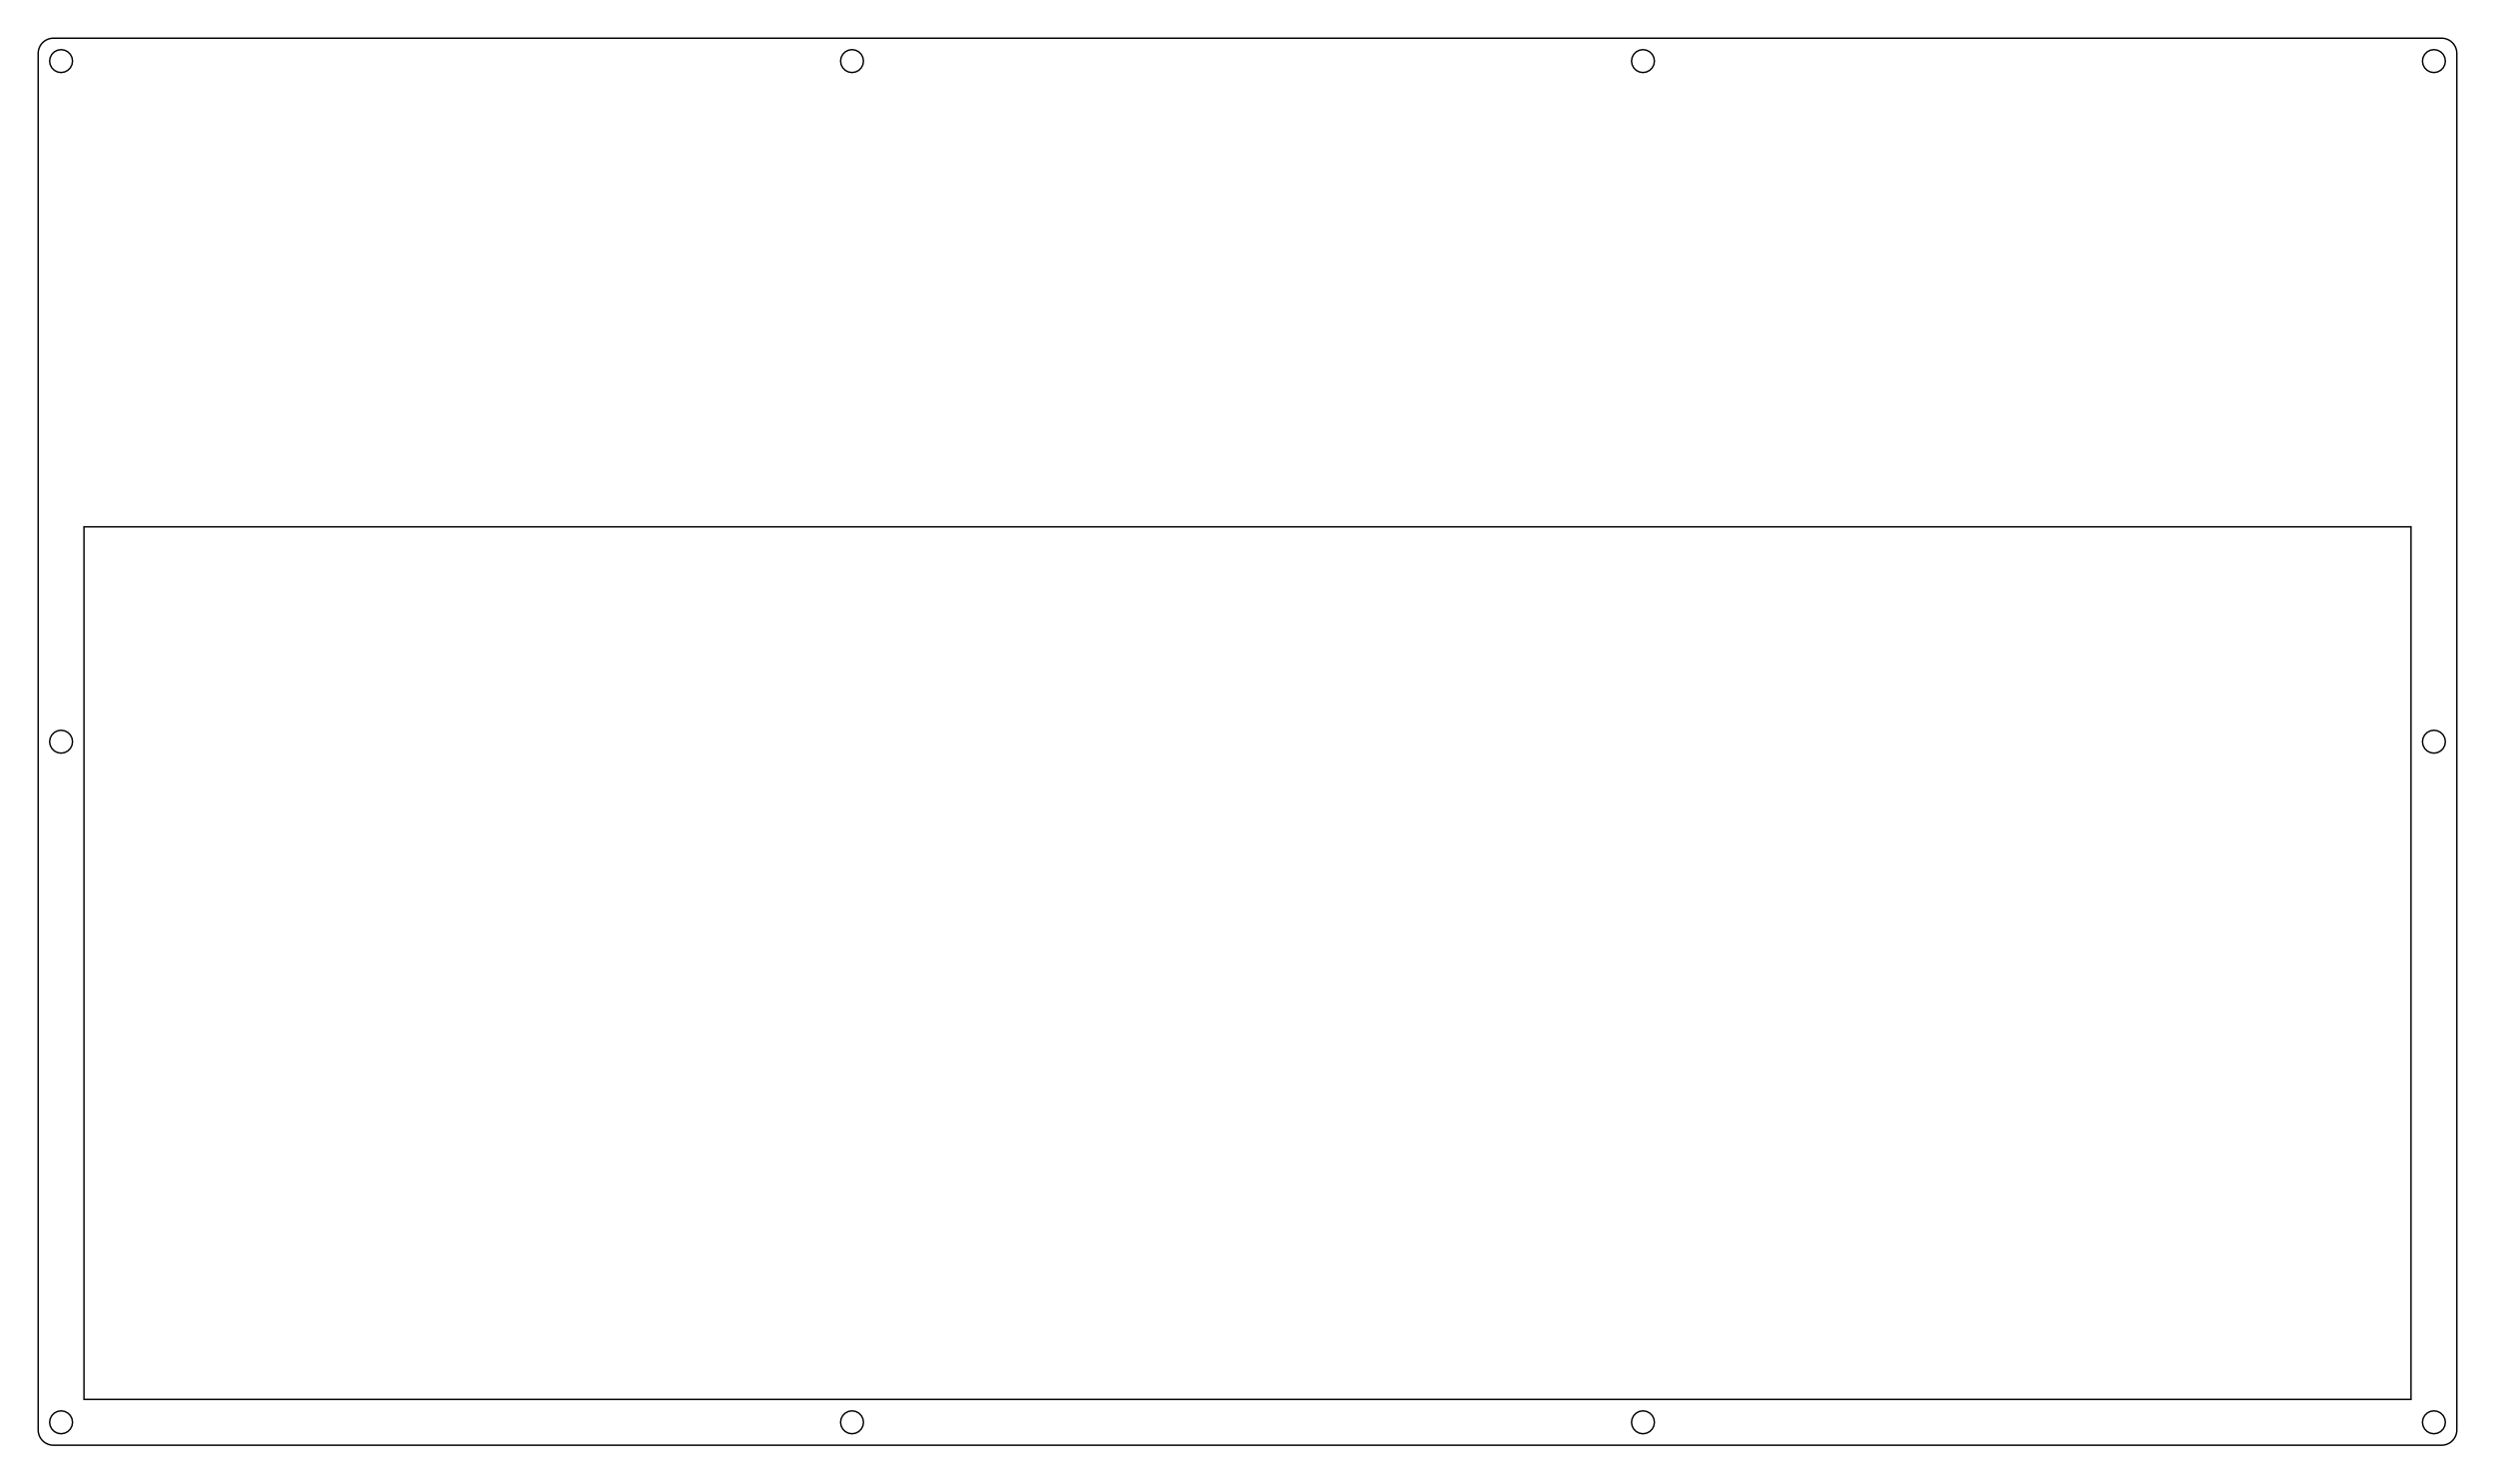
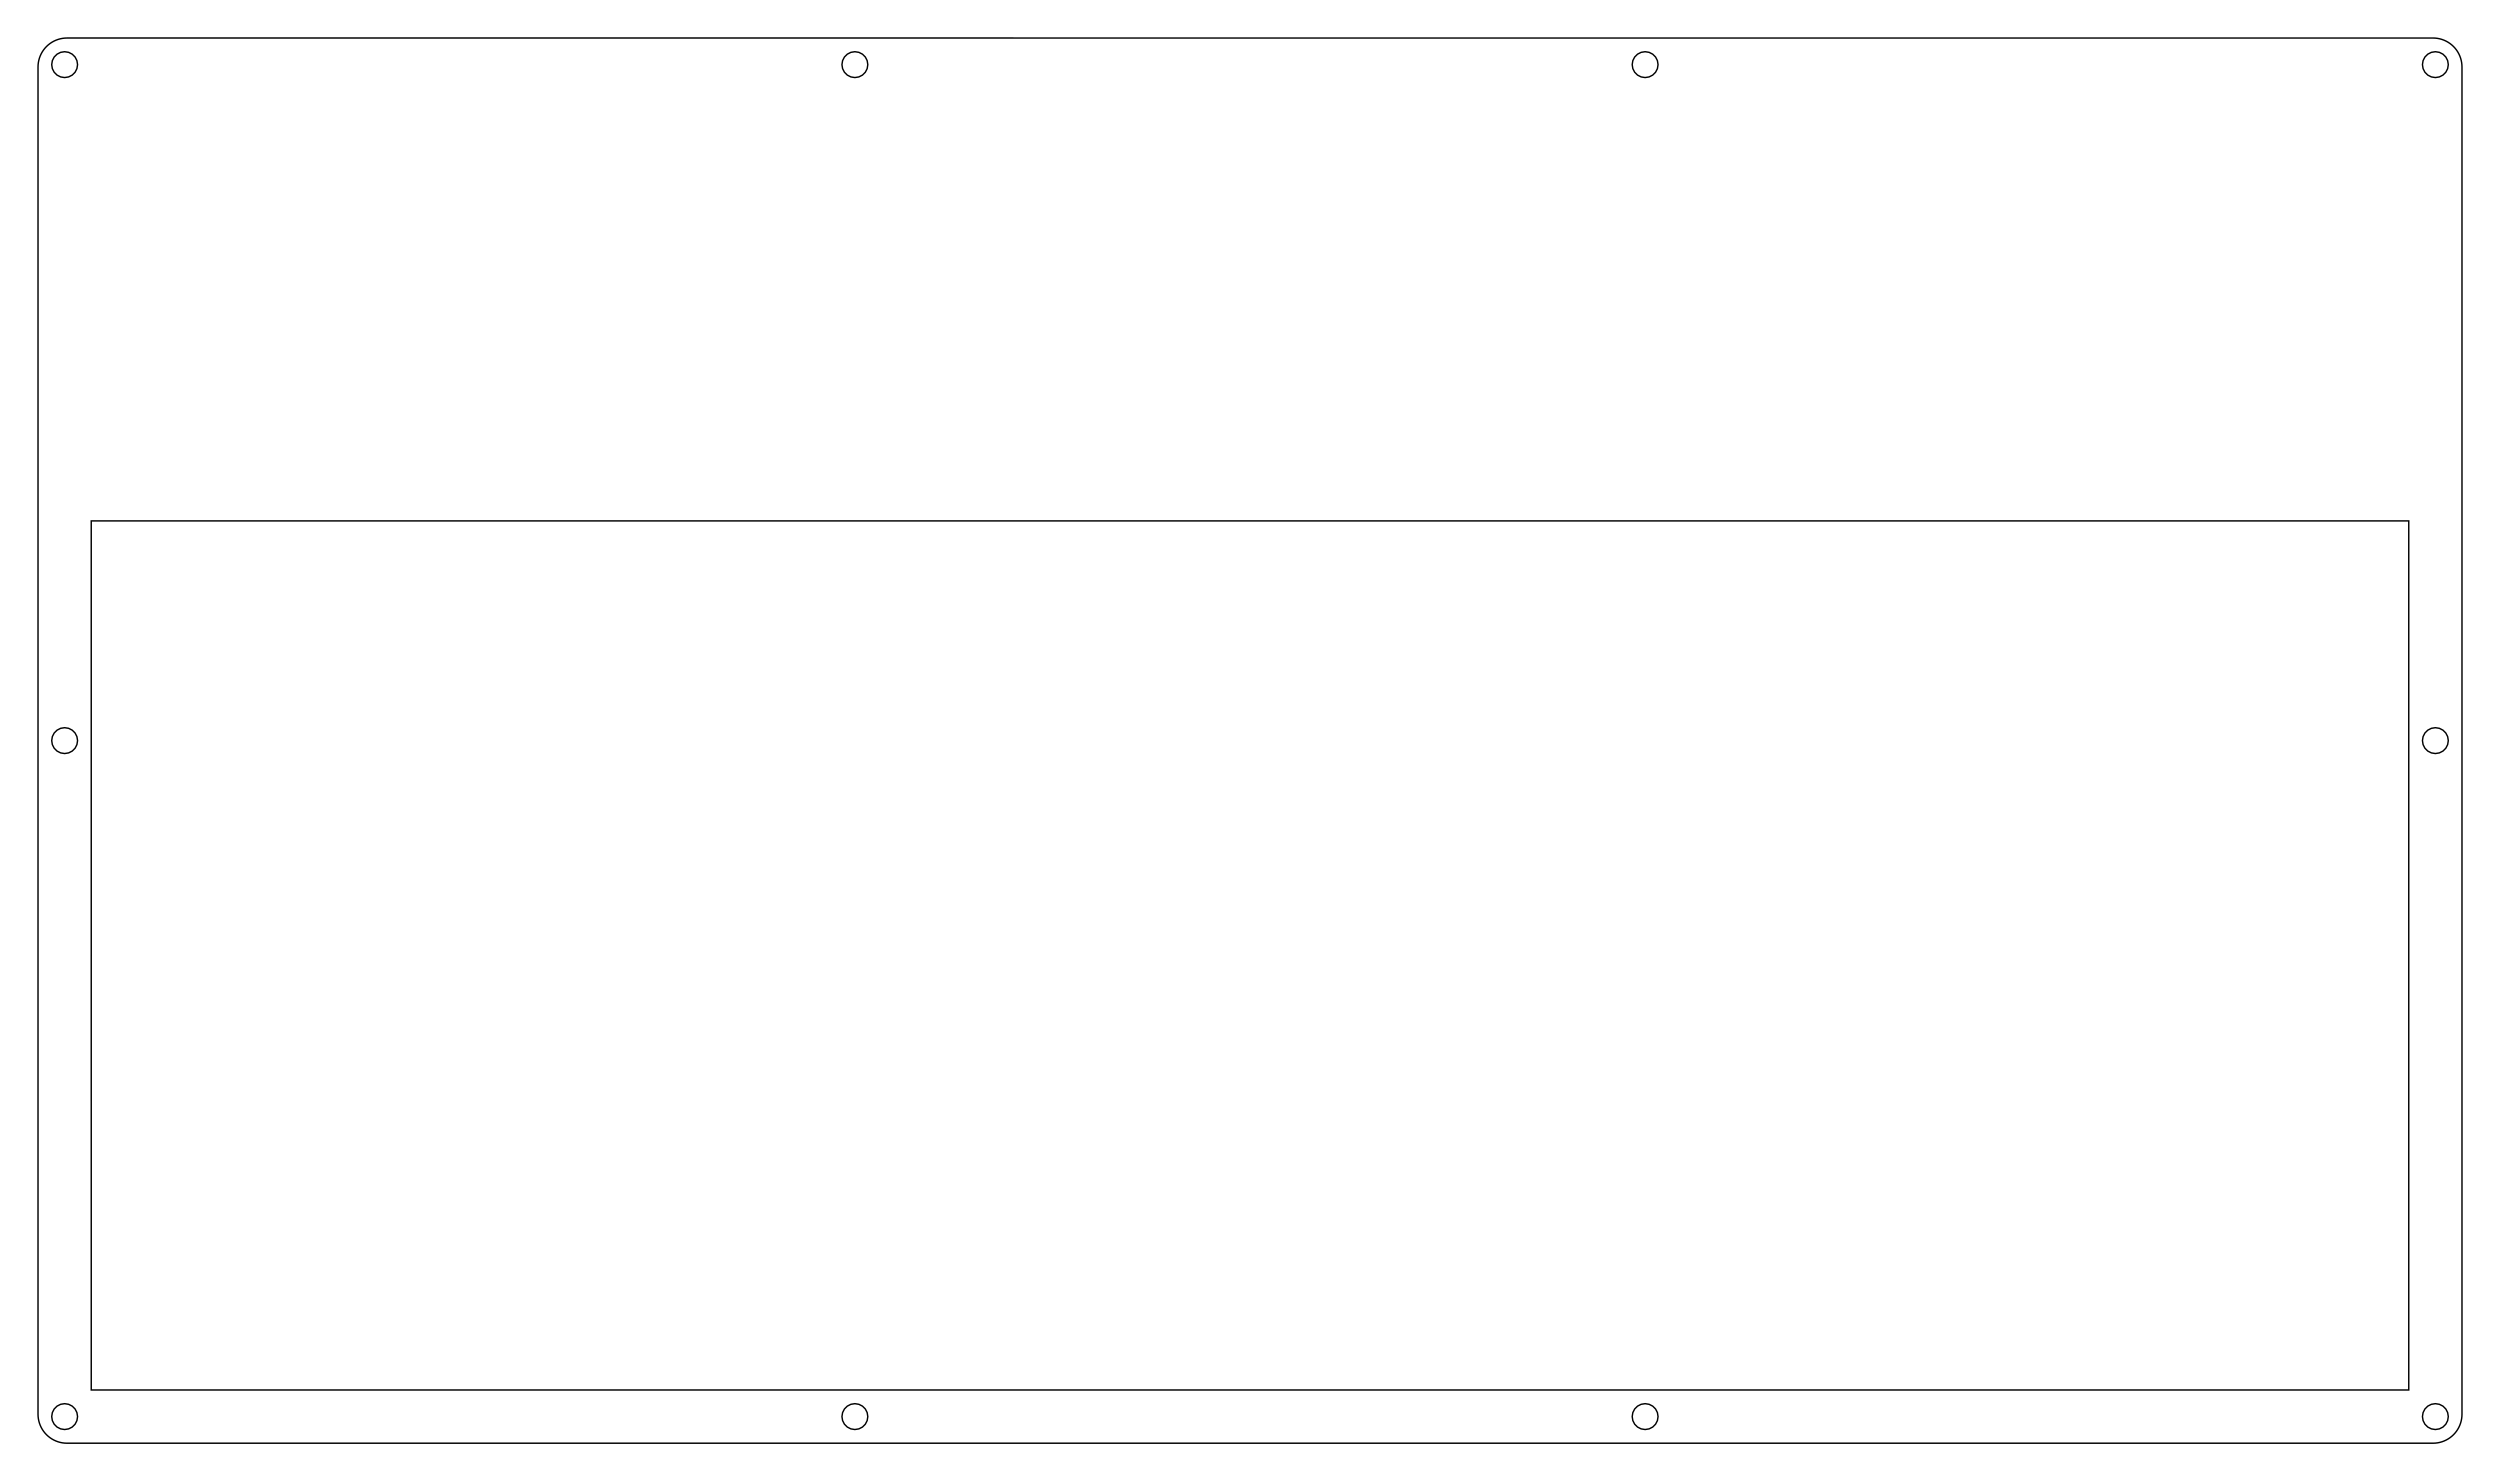
- <svg xmlns="http://www.w3.org/2000/svg" width="326.802mm" height="194.302mm" viewBox="0.000 0.000 326.802 194.302">
-   <polygon points="319.802,5.001 319.958,5.007 320.114,5.025 320.268,5.056 320.420,5.098 320.567,5.153 320.709,5.218 320.846,5.295 320.977,5.382 321.100,5.480 321.216,5.586 321.322,5.702 321.420,5.825 321.507,5.956 321.584,6.093 321.649,6.235 321.704,6.382 321.746,6.534 321.777,6.688 321.795,6.844 321.802,7.001 321.802,187.302 321.795,187.458 321.777,187.614 321.746,187.768 321.704,187.920 321.649,188.067 321.584,188.209 321.507,188.346 321.420,188.477 321.322,188.600 321.216,188.716 321.100,188.822 320.977,188.920 320.846,189.007 320.709,189.084 320.567,189.149 320.420,189.204 320.268,189.246 320.114,189.277 319.958,189.295 319.802,189.302 7.001,189.302 6.844,189.295 6.688,189.277 6.534,189.246 6.382,189.204 6.235,189.149 6.093,189.084 5.956,189.007 5.825,188.920 5.702,188.822 5.586,188.716 5.480,188.600 5.382,188.477 5.295,188.346 5.218,188.209 5.153,188.067 5.098,187.920 5.056,187.768 5.025,187.614 5.007,187.458 5.000,187.302 5.001,7.001 5.007,6.844 5.025,6.688 5.056,6.534 5.098,6.382 5.153,6.235 5.218,6.093 5.295,5.956 5.382,5.825 5.480,5.702 5.586,5.586 5.702,5.480 5.825,5.382 5.956,5.295 6.093,5.218 6.235,5.153 6.382,5.098 6.534,5.056 6.688,5.025 6.844,5.007 7.001,5.000" style="fill:none;stroke-width:0.05mm;stroke:black" />
-   <polygon points="7.537,184.875 7.119,185.088 6.787,185.420 6.574,185.838 6.500,186.302 6.574,186.765 6.787,187.183 7.119,187.515 7.537,187.728 8.001,187.802 8.464,187.728 8.882,187.515 9.214,187.183 9.427,186.765 9.501,186.302 9.427,185.838 9.214,185.420 8.882,185.088 8.464,184.875 8.001,184.802" style="fill:none;stroke-width:0.05mm;stroke:black" />
-   <polygon points="111.137,184.875 110.719,185.088 110.387,185.420 110.174,185.838 110.101,186.302 110.174,186.765 110.387,187.183 110.719,187.515 111.137,187.728 111.601,187.802 112.064,187.728 112.483,187.515 112.814,187.183 113.027,186.765 113.101,186.302 113.027,185.838 112.814,185.420 112.483,185.088 112.064,184.875 111.601,184.802" style="fill:none;stroke-width:0.05mm;stroke:black" />
-   <polygon points="214.738,184.875 214.319,185.088 213.988,185.420 213.775,185.838 213.701,186.302 213.775,186.765 213.988,187.183 214.319,187.515 214.738,187.728 215.201,187.802 215.665,187.728 216.083,187.515 216.415,187.183 216.628,186.765 216.701,186.302 216.628,185.838 216.415,185.420 216.083,185.088 215.665,184.875 215.201,184.802" style="fill:none;stroke-width:0.05mm;stroke:black" />
-   <polygon points="318.338,184.875 317.920,185.088 317.588,185.420 317.375,185.838 317.302,186.302 317.375,186.765 317.588,187.183 317.920,187.515 318.338,187.728 318.802,187.802 319.265,187.728 319.683,187.515 320.015,187.183 320.228,186.765 320.302,186.302 320.228,185.838 320.015,185.420 319.683,185.088 319.265,184.875 318.802,184.802" style="fill:none;stroke-width:0.05mm;stroke:black" />
-   <polygon points="10.999,69.000 10.999,107.102 11.000,107.102 11.000,126.150 10.999,126.150 10.999,145.202 11.000,145.202 11.000,183.302 315.802,183.302 315.802,69.000" style="fill:none;stroke-width:0.05mm;stroke:black" />
-   <polygon points="7.537,95.724 7.119,95.937 6.787,96.269 6.574,96.687 6.500,97.151 6.574,97.615 6.787,98.033 7.119,98.365 7.537,98.578 8.001,98.651 8.464,98.578 8.882,98.365 9.214,98.033 9.427,97.615 9.501,97.151 9.427,96.687 9.214,96.269 8.882,95.937 8.464,95.724 8.001,95.651" style="fill:none;stroke-width:0.05mm;stroke:black" />
-   <polygon points="318.338,95.724 317.920,95.937 317.588,96.269 317.375,96.687 317.302,97.151 317.375,97.615 317.588,98.033 317.920,98.365 318.338,98.578 318.802,98.651 319.265,98.578 319.683,98.365 320.015,98.033 320.228,97.615 320.302,97.151 320.228,96.687 320.015,96.269 319.683,95.937 319.265,95.724 318.802,95.651" style="fill:none;stroke-width:0.05mm;stroke:black" />
-   <polygon points="7.537,6.574 7.119,6.787 6.787,7.119 6.574,7.537 6.500,8.001 6.574,8.464 6.787,8.882 7.119,9.214 7.537,9.427 8.001,9.501 8.464,9.427 8.882,9.214 9.214,8.882 9.427,8.464 9.501,8.001 9.427,7.537 9.214,7.119 8.882,6.787 8.464,6.574 8.001,6.501" style="fill:none;stroke-width:0.05mm;stroke:black" />
-   <polygon points="318.338,6.574 317.920,6.787 317.588,7.119 317.375,7.537 317.302,8.001 317.375,8.464 317.588,8.882 317.920,9.214 318.338,9.427 318.802,9.501 319.265,9.427 319.683,9.214 320.015,8.882 320.228,8.464 320.302,8.001 320.228,7.537 320.015,7.119 319.683,6.787 319.265,6.574 318.802,6.501" style="fill:none;stroke-width:0.05mm;stroke:black" />
-   <polygon points="214.738,6.574 214.319,6.787 213.988,7.119 213.775,7.537 213.701,8.001 213.775,8.464 213.988,8.882 214.319,9.214 214.738,9.427 215.201,9.501 215.665,9.427 216.083,9.214 216.415,8.882 216.628,8.464 216.701,8.001 216.628,7.537 216.415,7.119 216.083,6.787 215.665,6.574 215.201,6.501" style="fill:none;stroke-width:0.05mm;stroke:black" />
-   <polygon points="111.137,6.574 110.719,6.787 110.387,7.119 110.174,7.537 110.101,8.001 110.174,8.464 110.387,8.882 110.719,9.214 111.137,9.427 111.601,9.501 112.064,9.427 112.483,9.214 112.814,8.882 113.027,8.464 113.101,8.001 113.027,7.537 112.814,7.119 112.483,6.787 112.064,6.574 111.601,6.501" style="fill:none;stroke-width:0.05mm;stroke:black" />
+ <svg xmlns="http://www.w3.org/2000/svg" width="328.802mm" height="194.812mm" viewBox="0.000 0.000 328.802 194.812">
+   <polygon points="319.992,5.001 320.290,5.012 320.588,5.047 320.881,5.106 321.169,5.187 321.450,5.291 321.721,5.416 321.982,5.562 322.231,5.728 322.466,5.913 322.686,6.116 322.889,6.336 323.074,6.571 323.240,6.820 323.386,7.081 323.511,7.352 323.615,7.633 323.696,7.921 323.755,8.214 323.790,8.512 323.802,8.811 323.802,186.002 323.790,186.300 323.755,186.598 323.696,186.891 323.615,187.179 323.511,187.460 323.386,187.731 323.240,187.992 323.074,188.241 322.889,188.476 322.686,188.696 322.466,188.899 322.231,189.084 321.982,189.250 321.721,189.396 321.450,189.521 321.169,189.625 320.881,189.706 320.588,189.765 320.290,189.800 319.992,189.812 8.811,189.812 8.512,189.800 8.214,189.765 7.921,189.706 7.633,189.625 7.352,189.521 7.081,189.396 6.820,189.250 6.571,189.084 6.336,188.899 6.116,188.696 5.913,188.476 5.728,188.241 5.562,187.992 5.416,187.731 5.291,187.460 5.187,187.179 5.106,186.891 5.047,186.598 5.012,186.300 5.000,186.002 5.001,8.811 5.012,8.512 5.047,8.214 5.106,7.921 5.187,7.633 5.291,7.352 5.416,7.081 5.562,6.820 5.728,6.571 5.913,6.336 6.116,6.116 6.336,5.913 6.571,5.728 6.820,5.562 7.081,5.416 7.352,5.291 7.633,5.187 7.921,5.106 8.214,5.047 8.512,5.012 8.811,5.000" style="fill:none;stroke-width:0.05mm;stroke:black" />
+   <polygon points="7.975,184.695 7.501,184.936 7.125,185.312 6.884,185.786 6.801,186.312 6.884,186.837 7.125,187.311 7.501,187.687 7.975,187.928 8.501,188.012 9.026,187.928 9.500,187.687 9.876,187.311 10.117,186.837 10.201,186.312 10.117,185.786 9.876,185.312 9.500,184.936 9.026,184.695 8.501,184.612" style="fill:none;stroke-width:0.05mm;stroke:black" />
+   <polygon points="111.909,184.695 111.435,184.936 111.059,185.312 110.817,185.786 110.734,186.312 110.817,186.837 111.059,187.311 111.435,187.687 111.909,187.928 112.434,188.012 112.959,187.928 113.433,187.687 113.809,187.311 114.051,186.837 114.134,186.312 114.051,185.786 113.809,185.312 113.433,184.936 112.959,184.695 112.434,184.612" style="fill:none;stroke-width:0.05mm;stroke:black" />
+   <polygon points="215.843,184.695 215.369,184.936 214.993,185.312 214.751,185.786 214.668,186.312 214.751,186.837 214.993,187.311 215.369,187.687 215.843,187.928 216.368,188.012 216.893,187.928 217.367,187.687 217.743,187.311 217.985,186.837 218.068,186.312 217.985,185.786 217.743,185.312 217.367,184.936 216.893,184.695 216.368,184.612" style="fill:none;stroke-width:0.05mm;stroke:black" />
+   <polygon points="319.776,184.695 319.302,184.936 318.926,185.312 318.685,185.786 318.602,186.312 318.685,186.837 318.926,187.311 319.302,187.687 319.776,187.928 320.302,188.012 320.827,187.928 321.301,187.687 321.677,187.311 321.918,186.837 322.002,186.312 321.918,185.786 321.677,185.312 321.301,184.936 320.827,184.695 320.302,184.612" style="fill:none;stroke-width:0.05mm;stroke:black" />
+   <polygon points="11.999,68.510 11.999,106.611 12.000,106.611 12.000,125.660 11.999,125.660 11.999,144.712 12.000,144.712 12.000,182.812 316.802,182.812 316.802,68.510" style="fill:none;stroke-width:0.05mm;stroke:black" />
+   <polygon points="7.975,95.789 7.501,96.031 7.125,96.407 6.884,96.881 6.801,97.406 6.884,97.931 7.125,98.405 7.501,98.781 7.975,99.023 8.501,99.106 9.026,99.023 9.500,98.781 9.876,98.405 10.117,97.931 10.201,97.406 10.117,96.881 9.876,96.407 9.500,96.031 9.026,95.789 8.501,95.706" style="fill:none;stroke-width:0.05mm;stroke:black" />
+   <polygon points="319.776,95.789 319.302,96.031 318.926,96.407 318.685,96.881 318.602,97.406 318.685,97.931 318.926,98.405 319.302,98.781 319.776,99.023 320.302,99.106 320.827,99.023 321.301,98.781 321.677,98.405 321.918,97.931 322.002,97.406 321.918,96.881 321.677,96.407 321.301,96.031 320.827,95.789 320.302,95.706" style="fill:none;stroke-width:0.05mm;stroke:black" />
+   <polygon points="7.975,6.884 7.501,7.125 7.125,7.501 6.884,7.975 6.801,8.501 6.884,9.026 7.125,9.500 7.501,9.876 7.975,10.117 8.501,10.201 9.026,10.117 9.500,9.876 9.876,9.500 10.117,9.026 10.201,8.501 10.117,7.975 9.876,7.501 9.500,7.125 9.026,6.884 8.501,6.801" style="fill:none;stroke-width:0.05mm;stroke:black" />
+   <polygon points="319.776,6.884 319.302,7.125 318.926,7.501 318.685,7.975 318.602,8.501 318.685,9.026 318.926,9.500 319.302,9.876 319.776,10.117 320.302,10.201 320.827,10.117 321.301,9.876 321.677,9.500 321.918,9.026 322.002,8.501 321.918,7.975 321.677,7.501 321.301,7.125 320.827,6.884 320.302,6.801" style="fill:none;stroke-width:0.05mm;stroke:black" />
+   <polygon points="215.843,6.884 215.369,7.125 214.993,7.501 214.751,7.975 214.668,8.501 214.751,9.026 214.993,9.500 215.369,9.876 215.843,10.117 216.368,10.201 216.893,10.117 217.367,9.876 217.743,9.500 217.985,9.026 218.068,8.501 217.985,7.975 217.743,7.501 217.367,7.125 216.893,6.884 216.368,6.801" style="fill:none;stroke-width:0.05mm;stroke:black" />
+   <polygon points="111.909,6.884 111.435,7.125 111.059,7.501 110.817,7.975 110.734,8.501 110.817,9.026 111.059,9.500 111.435,9.876 111.909,10.117 112.434,10.201 112.959,10.117 113.433,9.876 113.809,9.500 114.051,9.026 114.134,8.501 114.051,7.975 113.809,7.501 113.433,7.125 112.959,6.884 112.434,6.801" style="fill:none;stroke-width:0.05mm;stroke:black" />
</svg>
